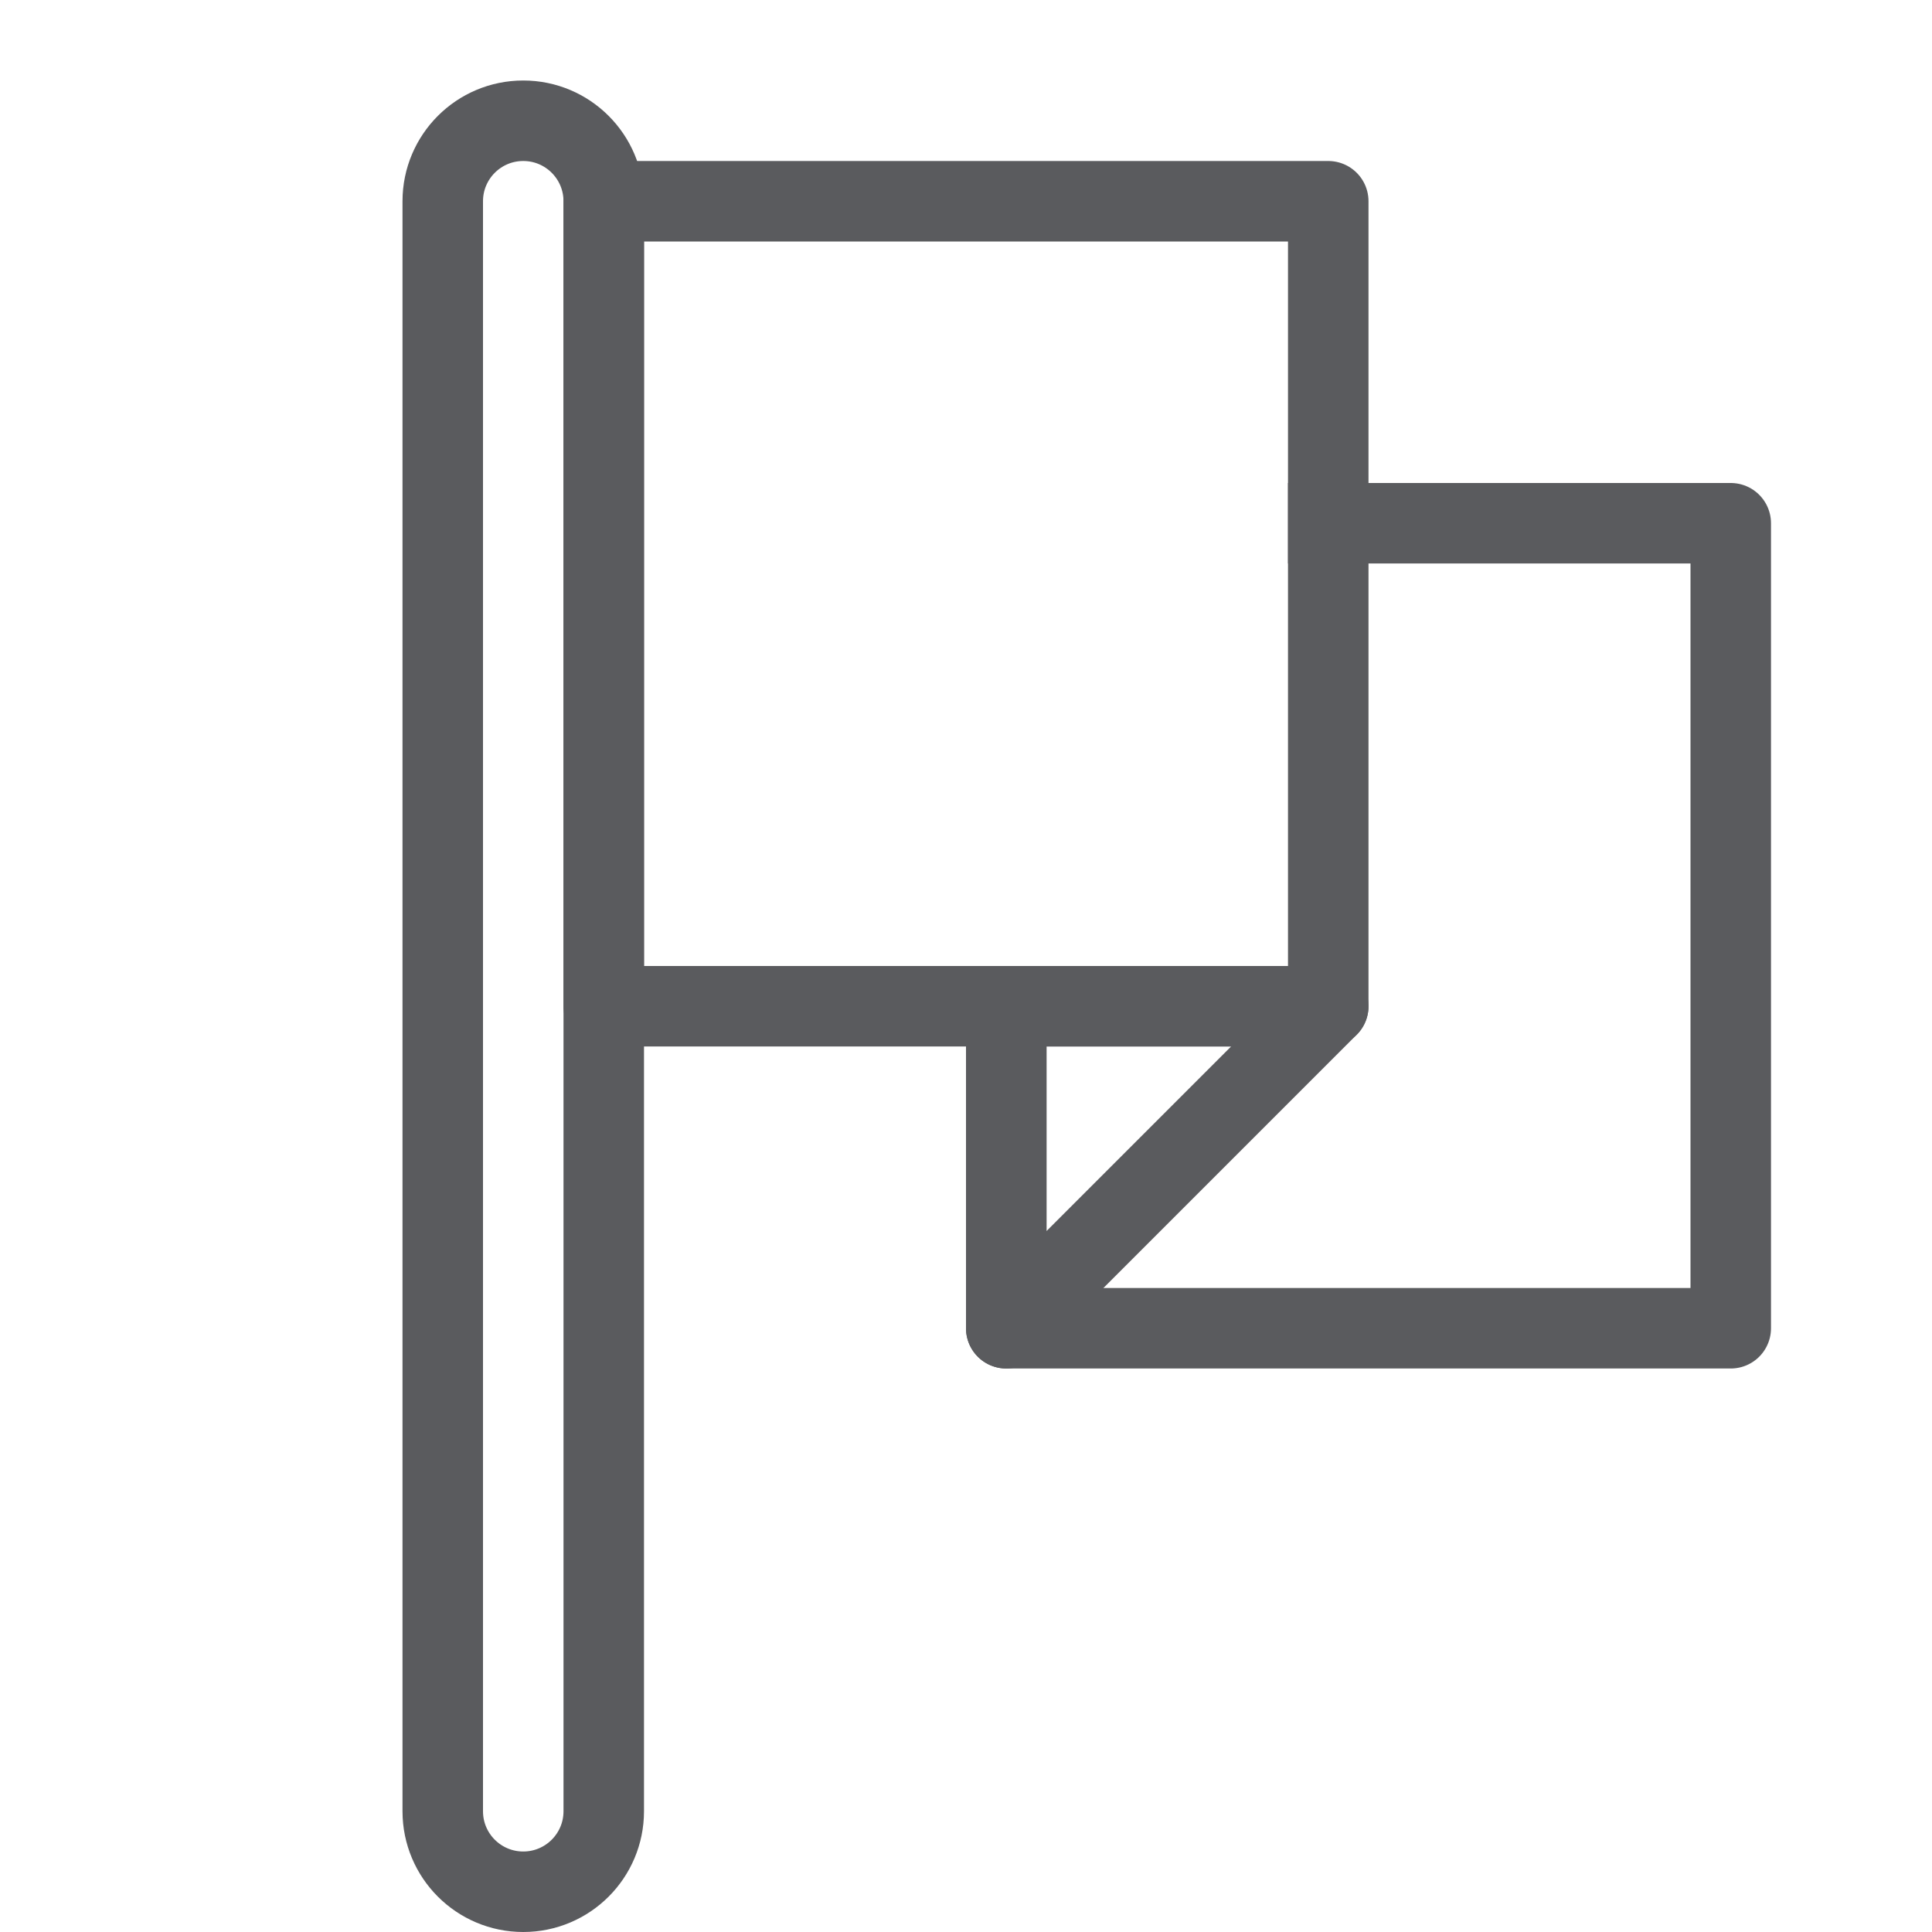
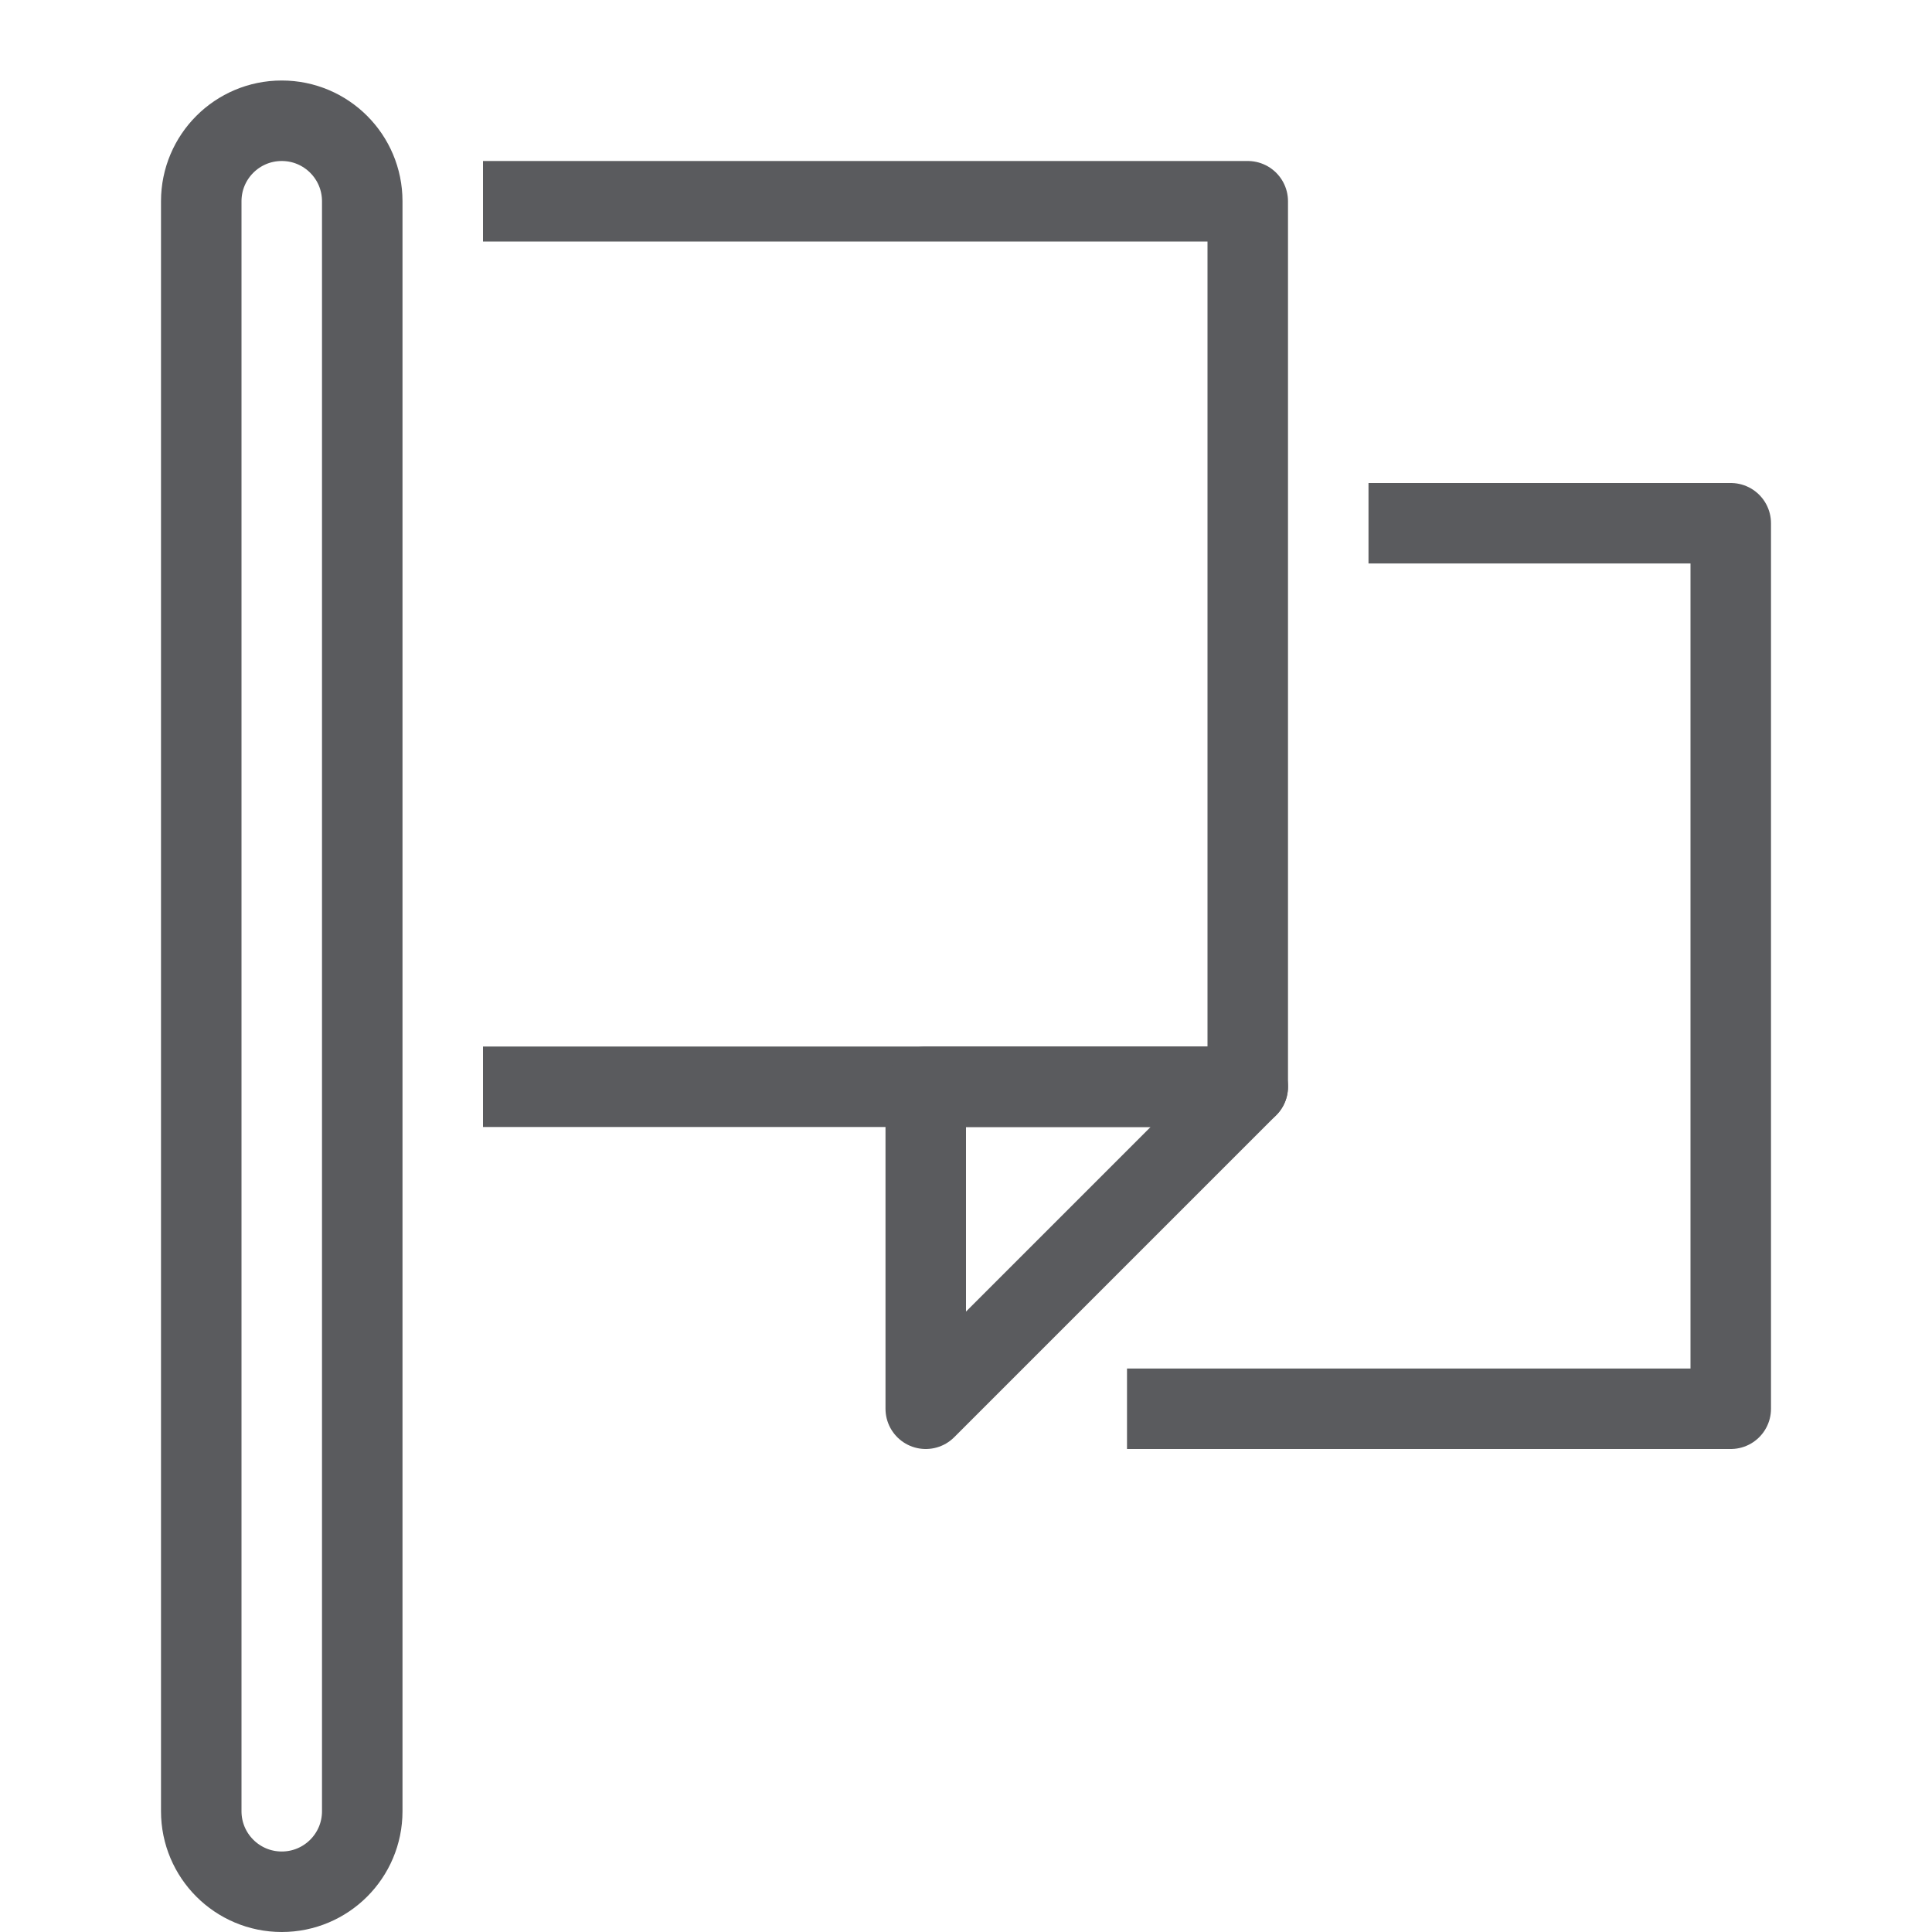
<svg xmlns="http://www.w3.org/2000/svg" id="Layer_1" data-name="Layer 1" viewBox="0 0 24 24">
-   <rect x="5.5" y="1.5" width="2" height="22" rx="1" ry="1" style="fill:none;stroke:#5a5b5e;stroke-linecap:square;stroke-linejoin:round" />
-   <rect x="7.5" y="2.5" width="9" height="10" style="fill:none;stroke:#5a5b5e;stroke-linecap:square;stroke-linejoin:round" />
-   <polyline points="16.5 6.5 21.5 6.5 21.5 16.5 12.5 16.5 12.5 12.5" style="fill:none;stroke:#5a5b5e;stroke-linecap:square;stroke-linejoin:round" />
-   <polygon points="12.5 16.5 12.5 12.5 16.5 12.5 12.5 16.5" style="fill:none;stroke:#5a5b5e;stroke-linecap:square;stroke-linejoin:round" />
+   <rect x="2.5" y="1.5" width="2" height="22" rx="1" ry="1" style="fill:none;stroke:#5a5b5e;stroke-linecap:square;stroke-linejoin:round" />
+   <polyline points="6.5 2.5 15.5 2.5 15.5 13.5 6.5 13.5" style="fill:none;stroke:#5a5b5e;stroke-linecap:square;stroke-linejoin:round" />
+   <polyline points="17.5 6.5 21.5 6.5 21.5 17.5 14.5 17.5" style="fill:none;stroke:#5a5b5e;stroke-linecap:square;stroke-linejoin:round" />
+   <polygon points="11.5 17.5 11.5 13.5 15.5 13.5 11.5 17.5" style="fill:none;stroke:#5a5b5e;stroke-linecap:square;stroke-linejoin:round" />
</svg>
